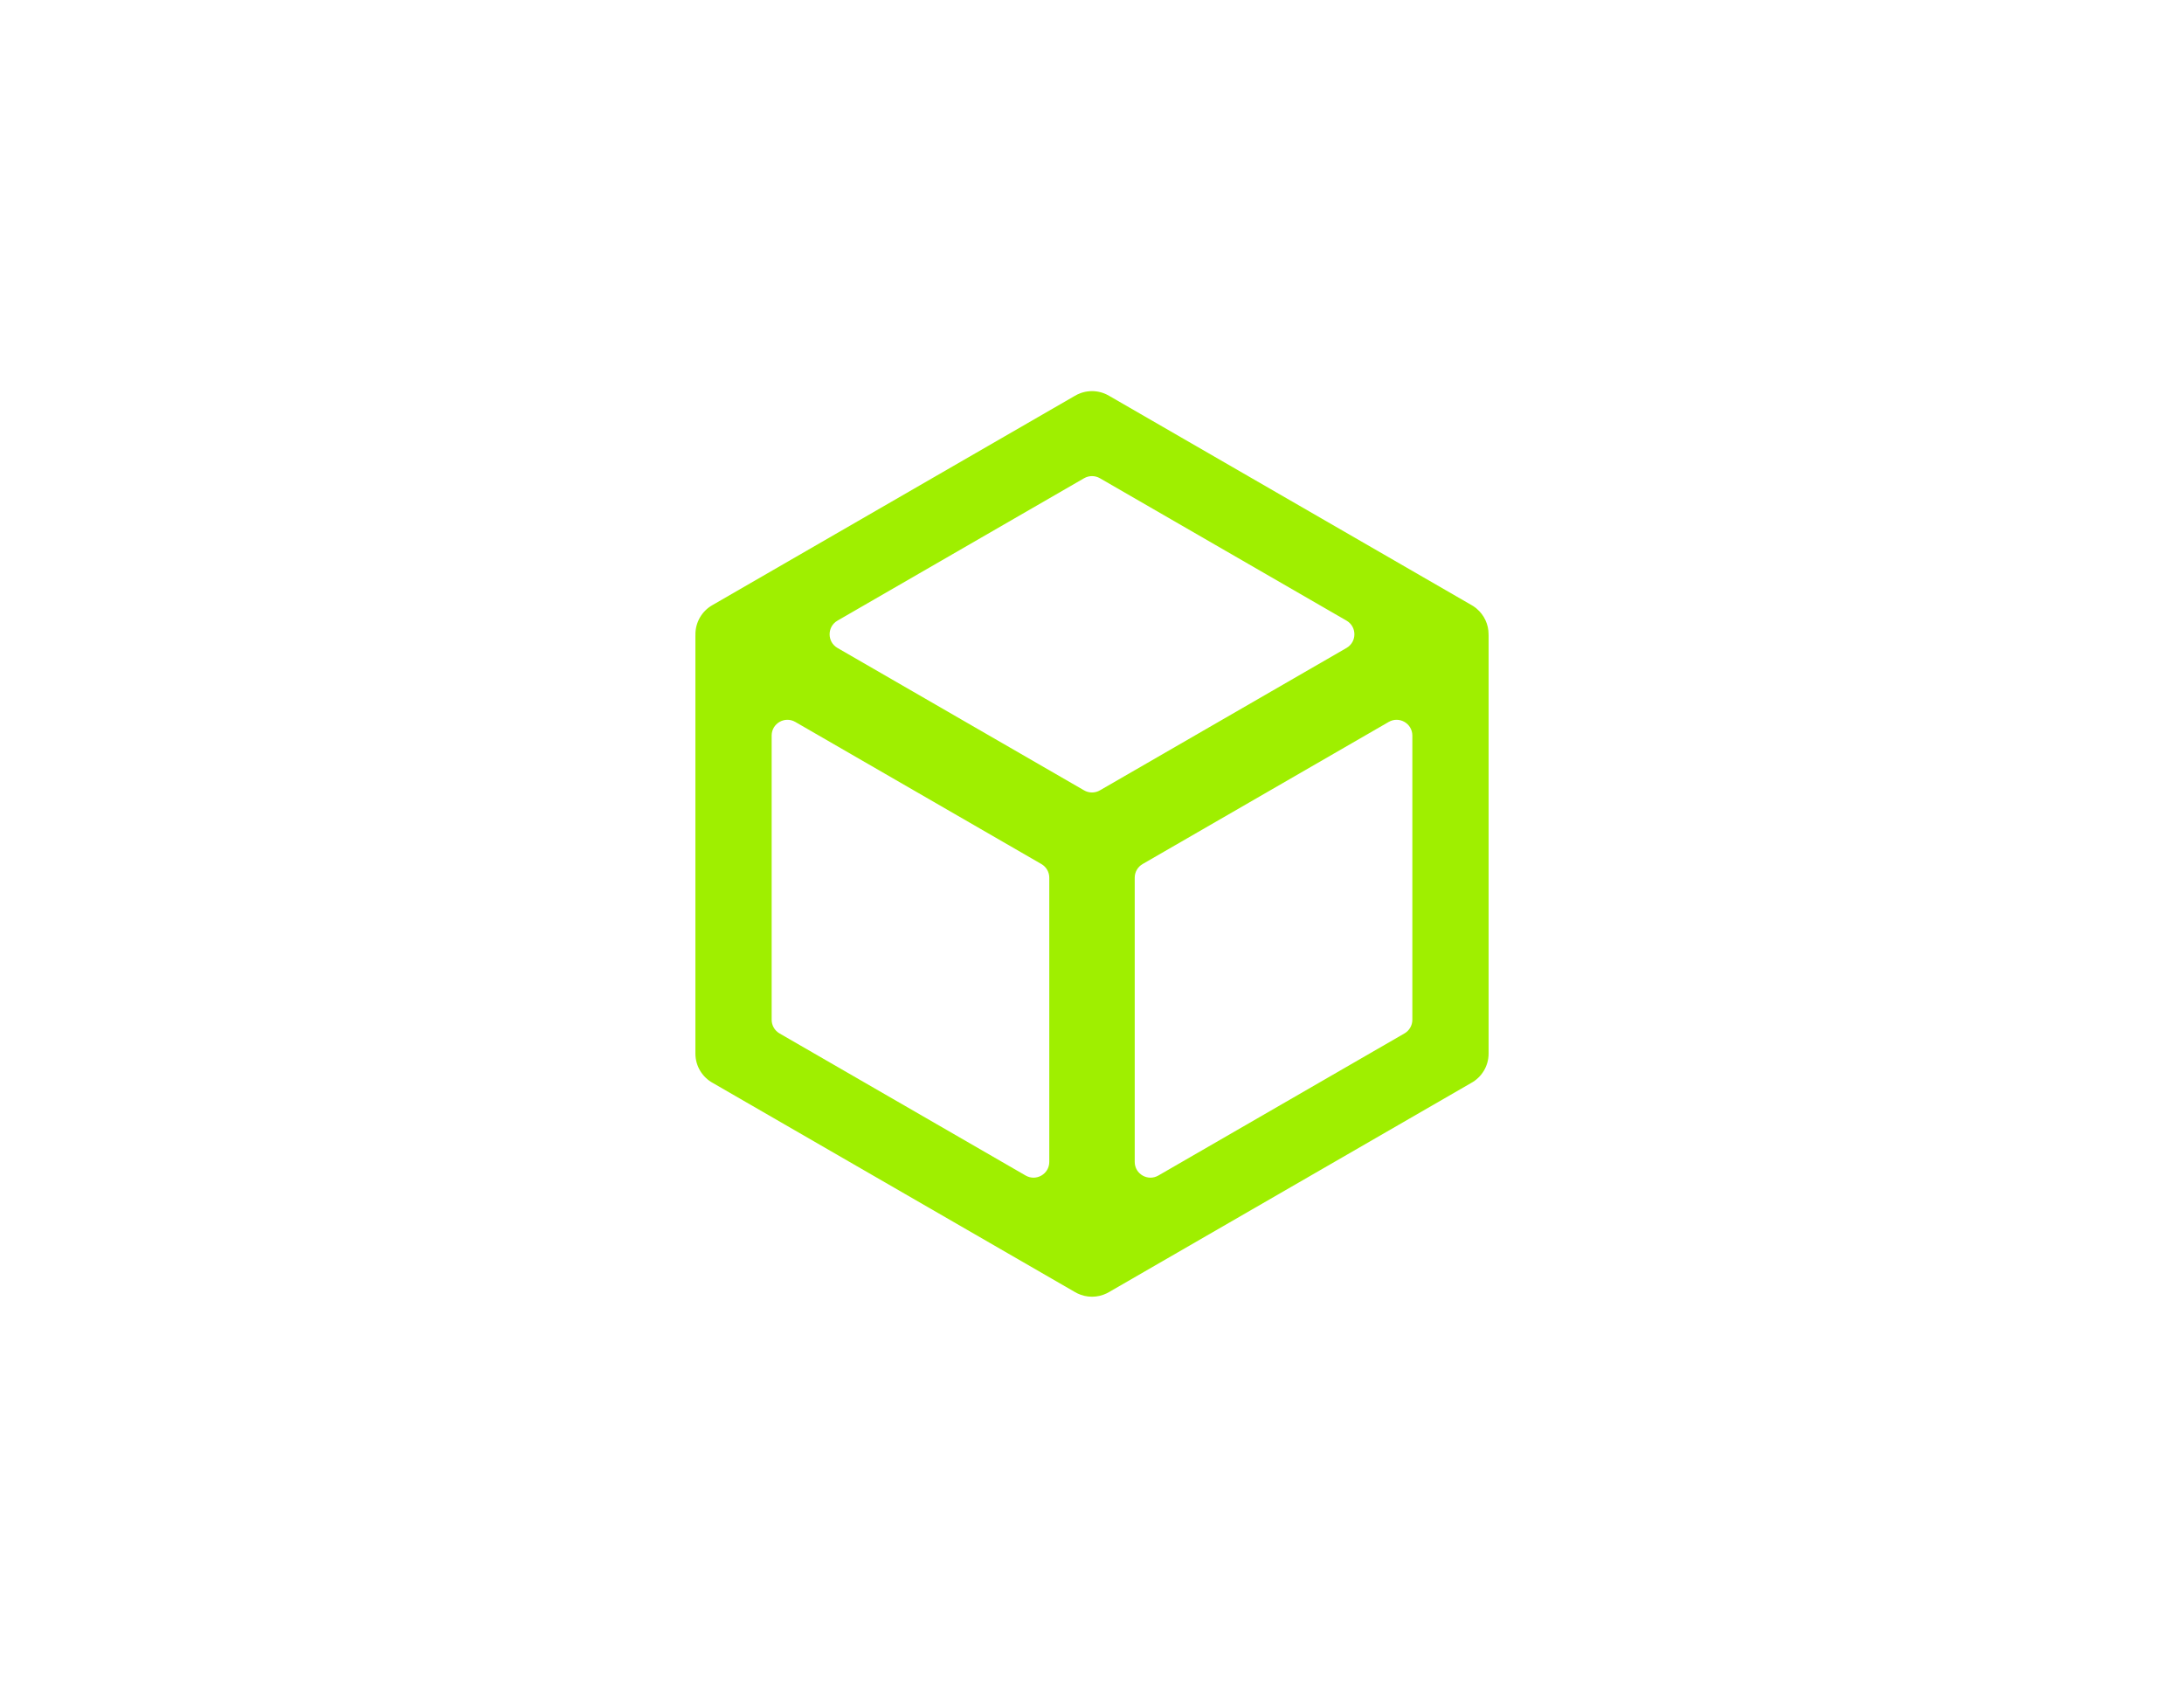
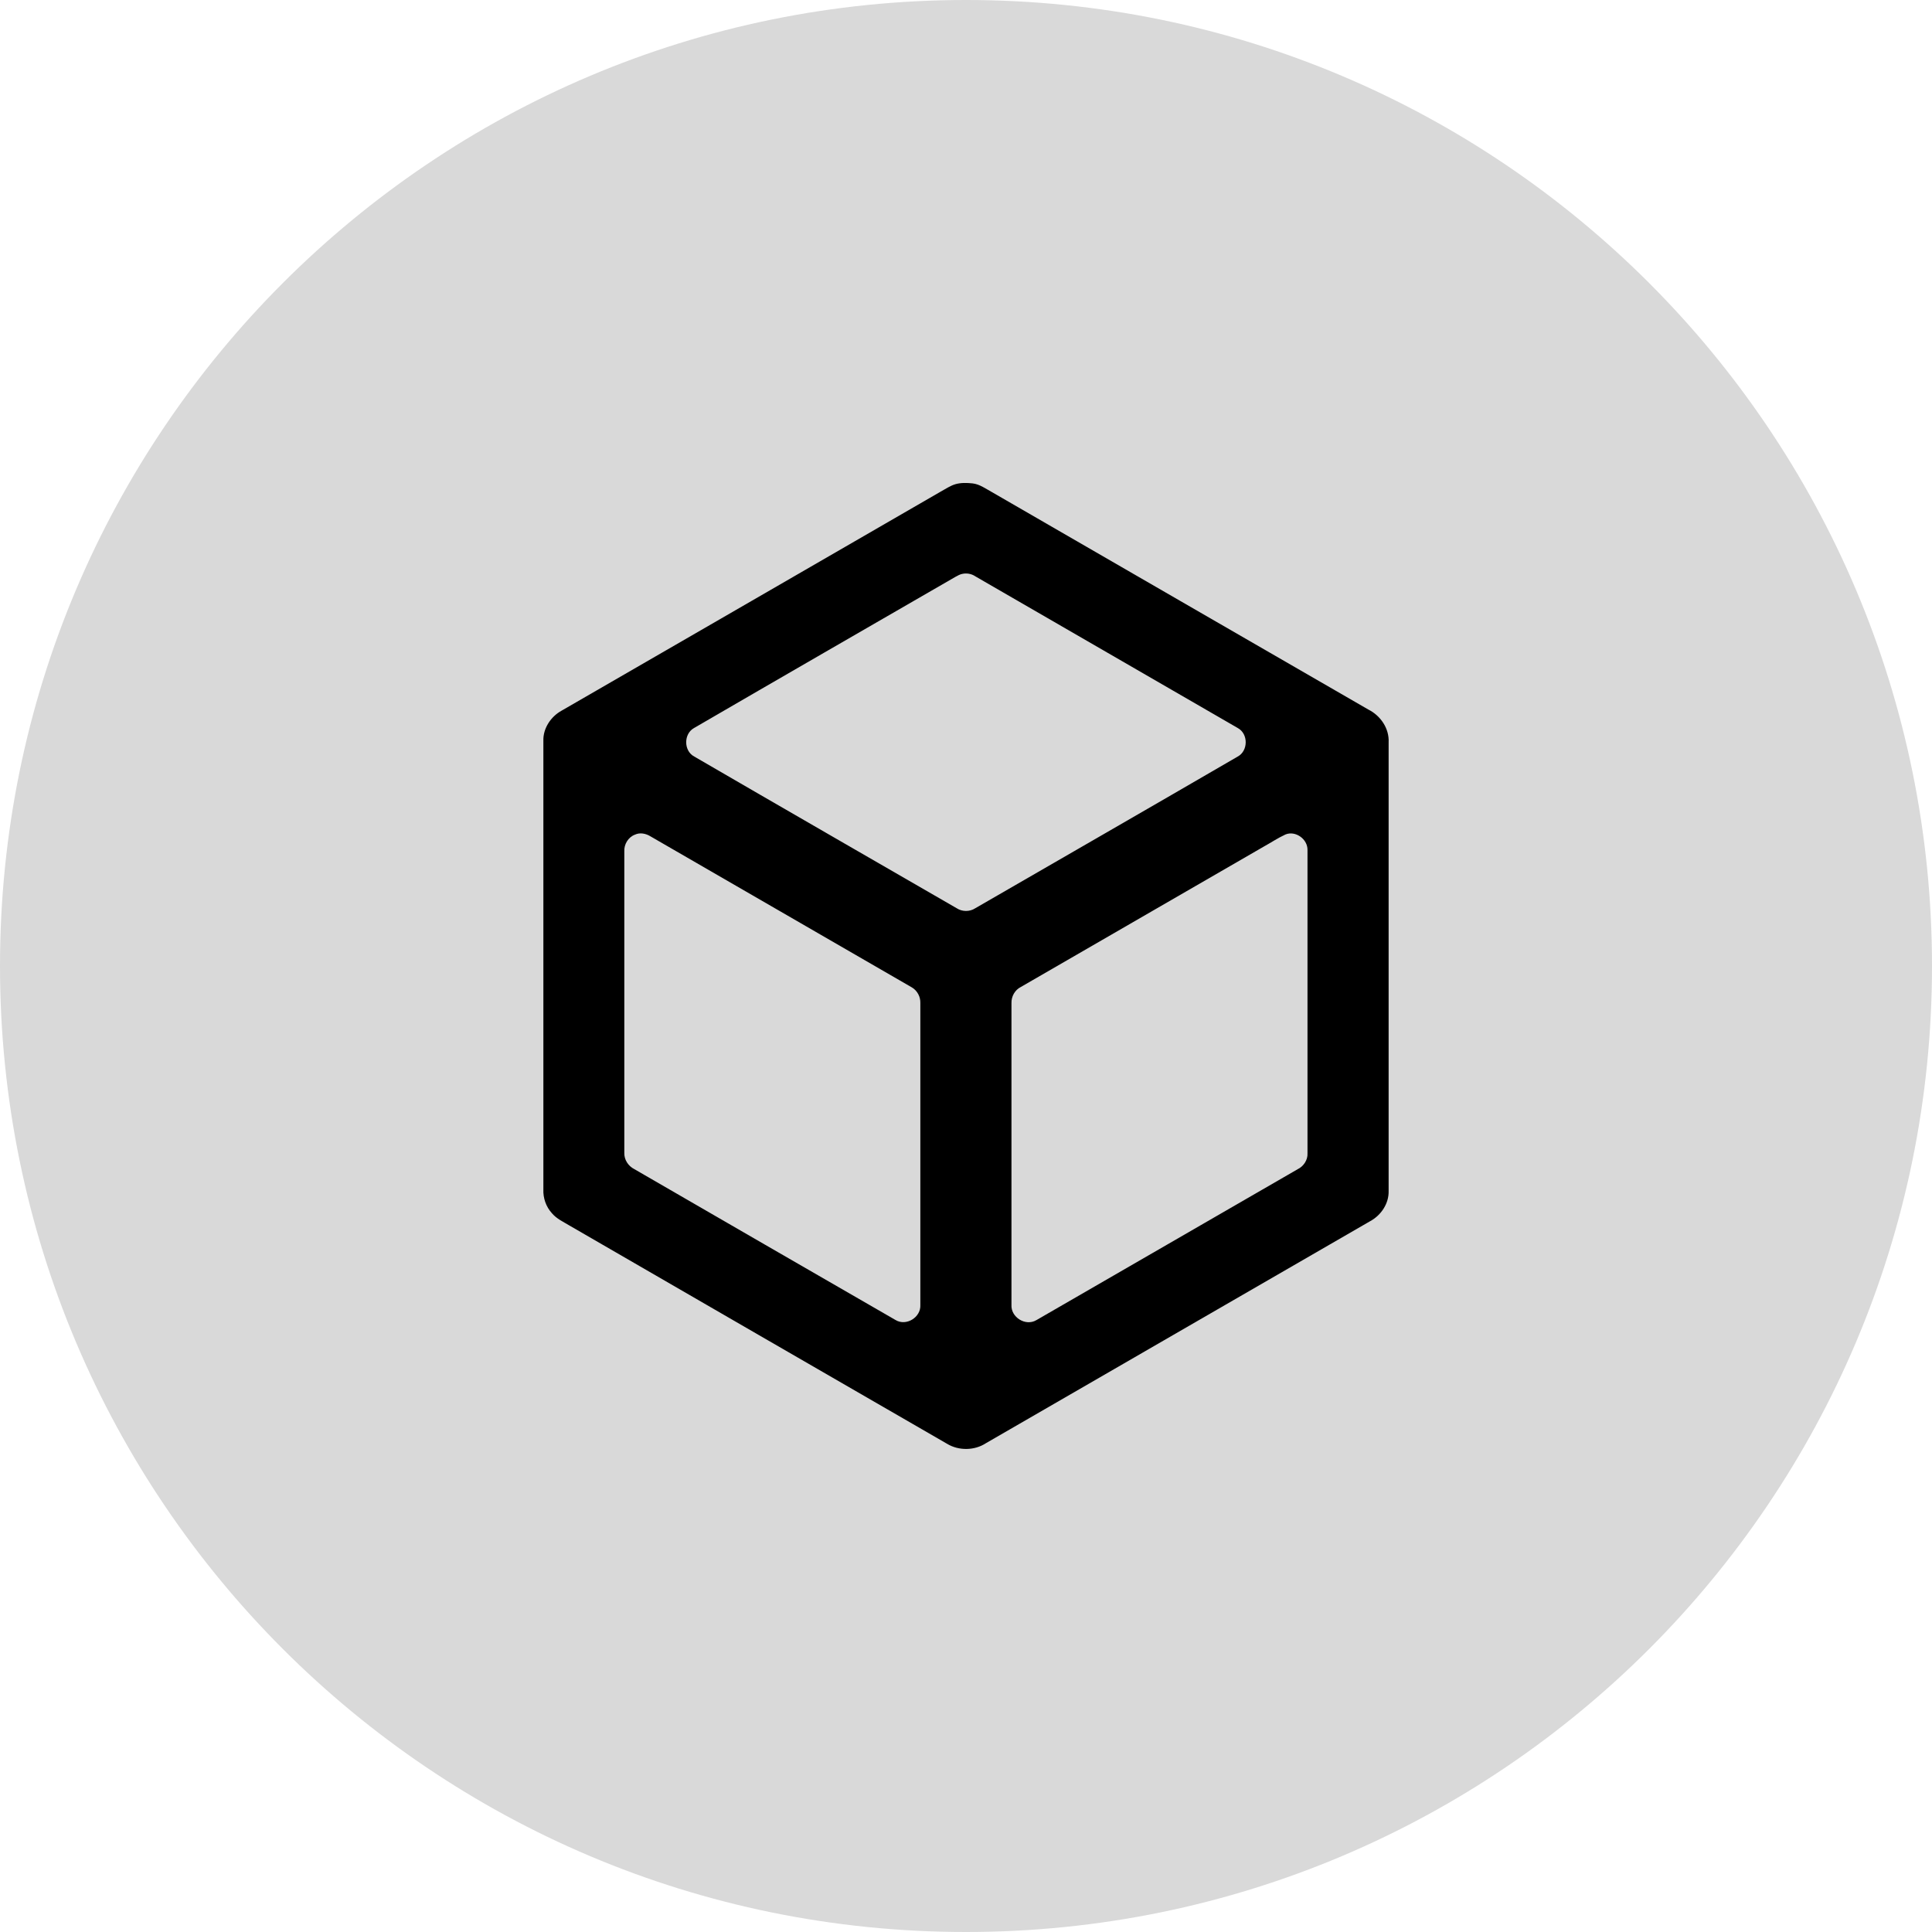
- <svg xmlns="http://www.w3.org/2000/svg" version="1.1" id="hack_the_box__Layer_1" x="0px" y="0px" viewBox="0 0 1024 791.27" style="enable-background:new 0 0 1024 791.27;" xml:space="preserve">
-   <style type="text/css">.hack_the_box__st0{fill:#9FEF00}</style>
-   <path class="hack_the_box__st0" d="M697.938,297.501c0-0.047,0.005-0.093,0.005-0.14  c0-4.647-2.054-8.996-5.515-11.952c-0.167-0.146-0.34-0.285-0.514-0.424  c-0.052-0.041-0.103-0.082-0.155-0.122c-0.595-0.461-1.228-0.878-1.899-1.247l-169.765-98.015  c-0.411-0.244-0.829-0.47-1.257-0.677c-2.551-1.232-5.296-1.714-7.966-1.524  c-1.403,0.102-2.806,0.392-4.169,0.881c-1.015,0.363-1.996,0.831-2.923,1.397l-169.86,98.065  c-4.866,2.81-7.862,8-7.862,13.619c0,0.114,0.009,0.226,0.011,0.34  c-0.003,0.126-0.021,0.25-0.021,0.375l0,195.837c0,5.996,3.357,11.21,8.296,13.862  l169.795,98.03c0.314,0.181,0.633,0.35,0.955,0.508c0.022,0.011,0.045,0.019,0.067,0.03  c0.483,0.233,0.976,0.436,1.474,0.617c0.07,0.025,0.138,0.053,0.208,0.078  c0.493,0.172,0.993,0.314,1.497,0.434c0.095,0.023,0.191,0.045,0.286,0.066  c0.503,0.111,1.01,0.199,1.52,0.259c0.081,0.01,0.163,0.015,0.244,0.024  c0.535,0.055,1.072,0.091,1.61,0.091c0.538,0,1.075-0.036,1.61-0.091  c0.081-0.008,0.162-0.014,0.244-0.024c0.51-0.06,1.017-0.149,1.52-0.259  c0.096-0.021,0.191-0.043,0.286-0.066c0.504-0.121,1.004-0.263,1.498-0.434  c0.07-0.024,0.138-0.053,0.208-0.078c0.498-0.181,0.991-0.384,1.473-0.617  c0.023-0.011,0.046-0.02,0.068-0.031c0.323-0.158,0.642-0.326,0.955-0.508l169.795-98.03  c4.939-2.653,8.296-7.866,8.296-13.862l0-195.958C697.953,297.804,697.942,297.653,697.938,297.501  z M392.671,290.956l115.632-66.761c2.289-1.322,5.109-1.322,7.398,0l115.63,66.759  c4.932,2.847,4.932,9.966,0,12.814l-115.632,66.76c-2.289,1.322-5.109,1.322-7.398,0  l-115.63-66.759C387.739,300.922,387.739,293.804,392.671,290.956z M491.969,544.711  c0,5.682-6.151,9.233-11.071,6.392l-115.405-66.63c-2.284-1.319-3.69-3.755-3.69-6.392V344.834  c0-5.682,6.151-9.233,11.071-6.392l115.405,66.63c2.284,1.319,3.69,3.755,3.69,6.392V544.711z   M662.198,478.081c0,2.637-1.407,5.074-3.69,6.392l-115.405,66.63  c-4.921,2.841-11.071-0.71-11.071-6.392V411.464c0-2.637,1.407-5.074,3.69-6.392l115.405-66.63  c4.921-2.841,11.072,0.71,11.072,6.392V478.081z" />
+ <svg xmlns="http://www.w3.org/2000/svg" width="1em" height="1em" viewBox="0 0 1024 1024" fill="currentColor">
+   <circle cx="512" cy="512" r="512" opacity="0.15" />
+   <path d="M506.5 256.6c2.9-.8 5.9-.7 8.9-.4 3.8.4 7 2.8 10.3 4.6 66.5 38.4 133 76.9 199.6 115.3 6.4 3.2 11.1 10 10.7 17.4v237.7c.2 6.7-4 12.9-9.7 16-67.9 39.2-135.8 78.5-203.7 117.7-6.1 4-14.5 4.1-20.7.3-66.7-38.5-133.3-77-200-115.6-3.3-2-6.9-3.6-9.4-6.6-3.1-3.4-4.7-8-4.5-12.6V392.6c-.2-6.6 4-12.8 9.6-15.9 67.1-38.7 134.1-77.5 201.1-116.2 2.6-1.4 5-3.1 7.8-3.9zm3.9 47.5c-1.5.2-2.8 1-4.1 1.7-46.2 26.7-92.4 53.3-138.5 80.1-5.5 3.1-5.5 12.1.2 15.1 46.3 26.9 92.7 53.6 139.1 80.4 2.9 1.9 6.9 1.9 9.8 0 46.4-26.8 92.8-53.5 139.1-80.4 5.6-3 5.7-12 .1-15.1-46.3-26.8-92.7-53.6-139.1-80.4-1.9-1.3-4.3-1.8-6.6-1.4zM336.5 442.4c-3.5 1.3-5.8 5.1-5.6 8.8v159.9c-.1 3.6 2.1 6.9 5.2 8.5 46.2 26.7 92.3 53.4 138.5 80 5.7 3.5 13.6-1.4 13.2-8v-160c.1-3.3-1.6-6.5-4.4-8.2l-138.6-80.1c-2.4-1.5-5.6-2.2-8.3-.9zm344.8-.1c-4.1 1.9-7.8 4.4-11.8 6.6-42.8 24.7-85.6 49.5-128.4 74.2-3.2 1.6-5.1 5-5 8.6v159.9c-.4 6.6 7.5 11.5 13.2 8.1 46.2-26.7 92.4-53.4 138.5-80 3.1-1.5 5.4-4.9 5.2-8.4V450.5c.1-5.8-6.4-10.4-11.7-8.2z" />
</svg>
